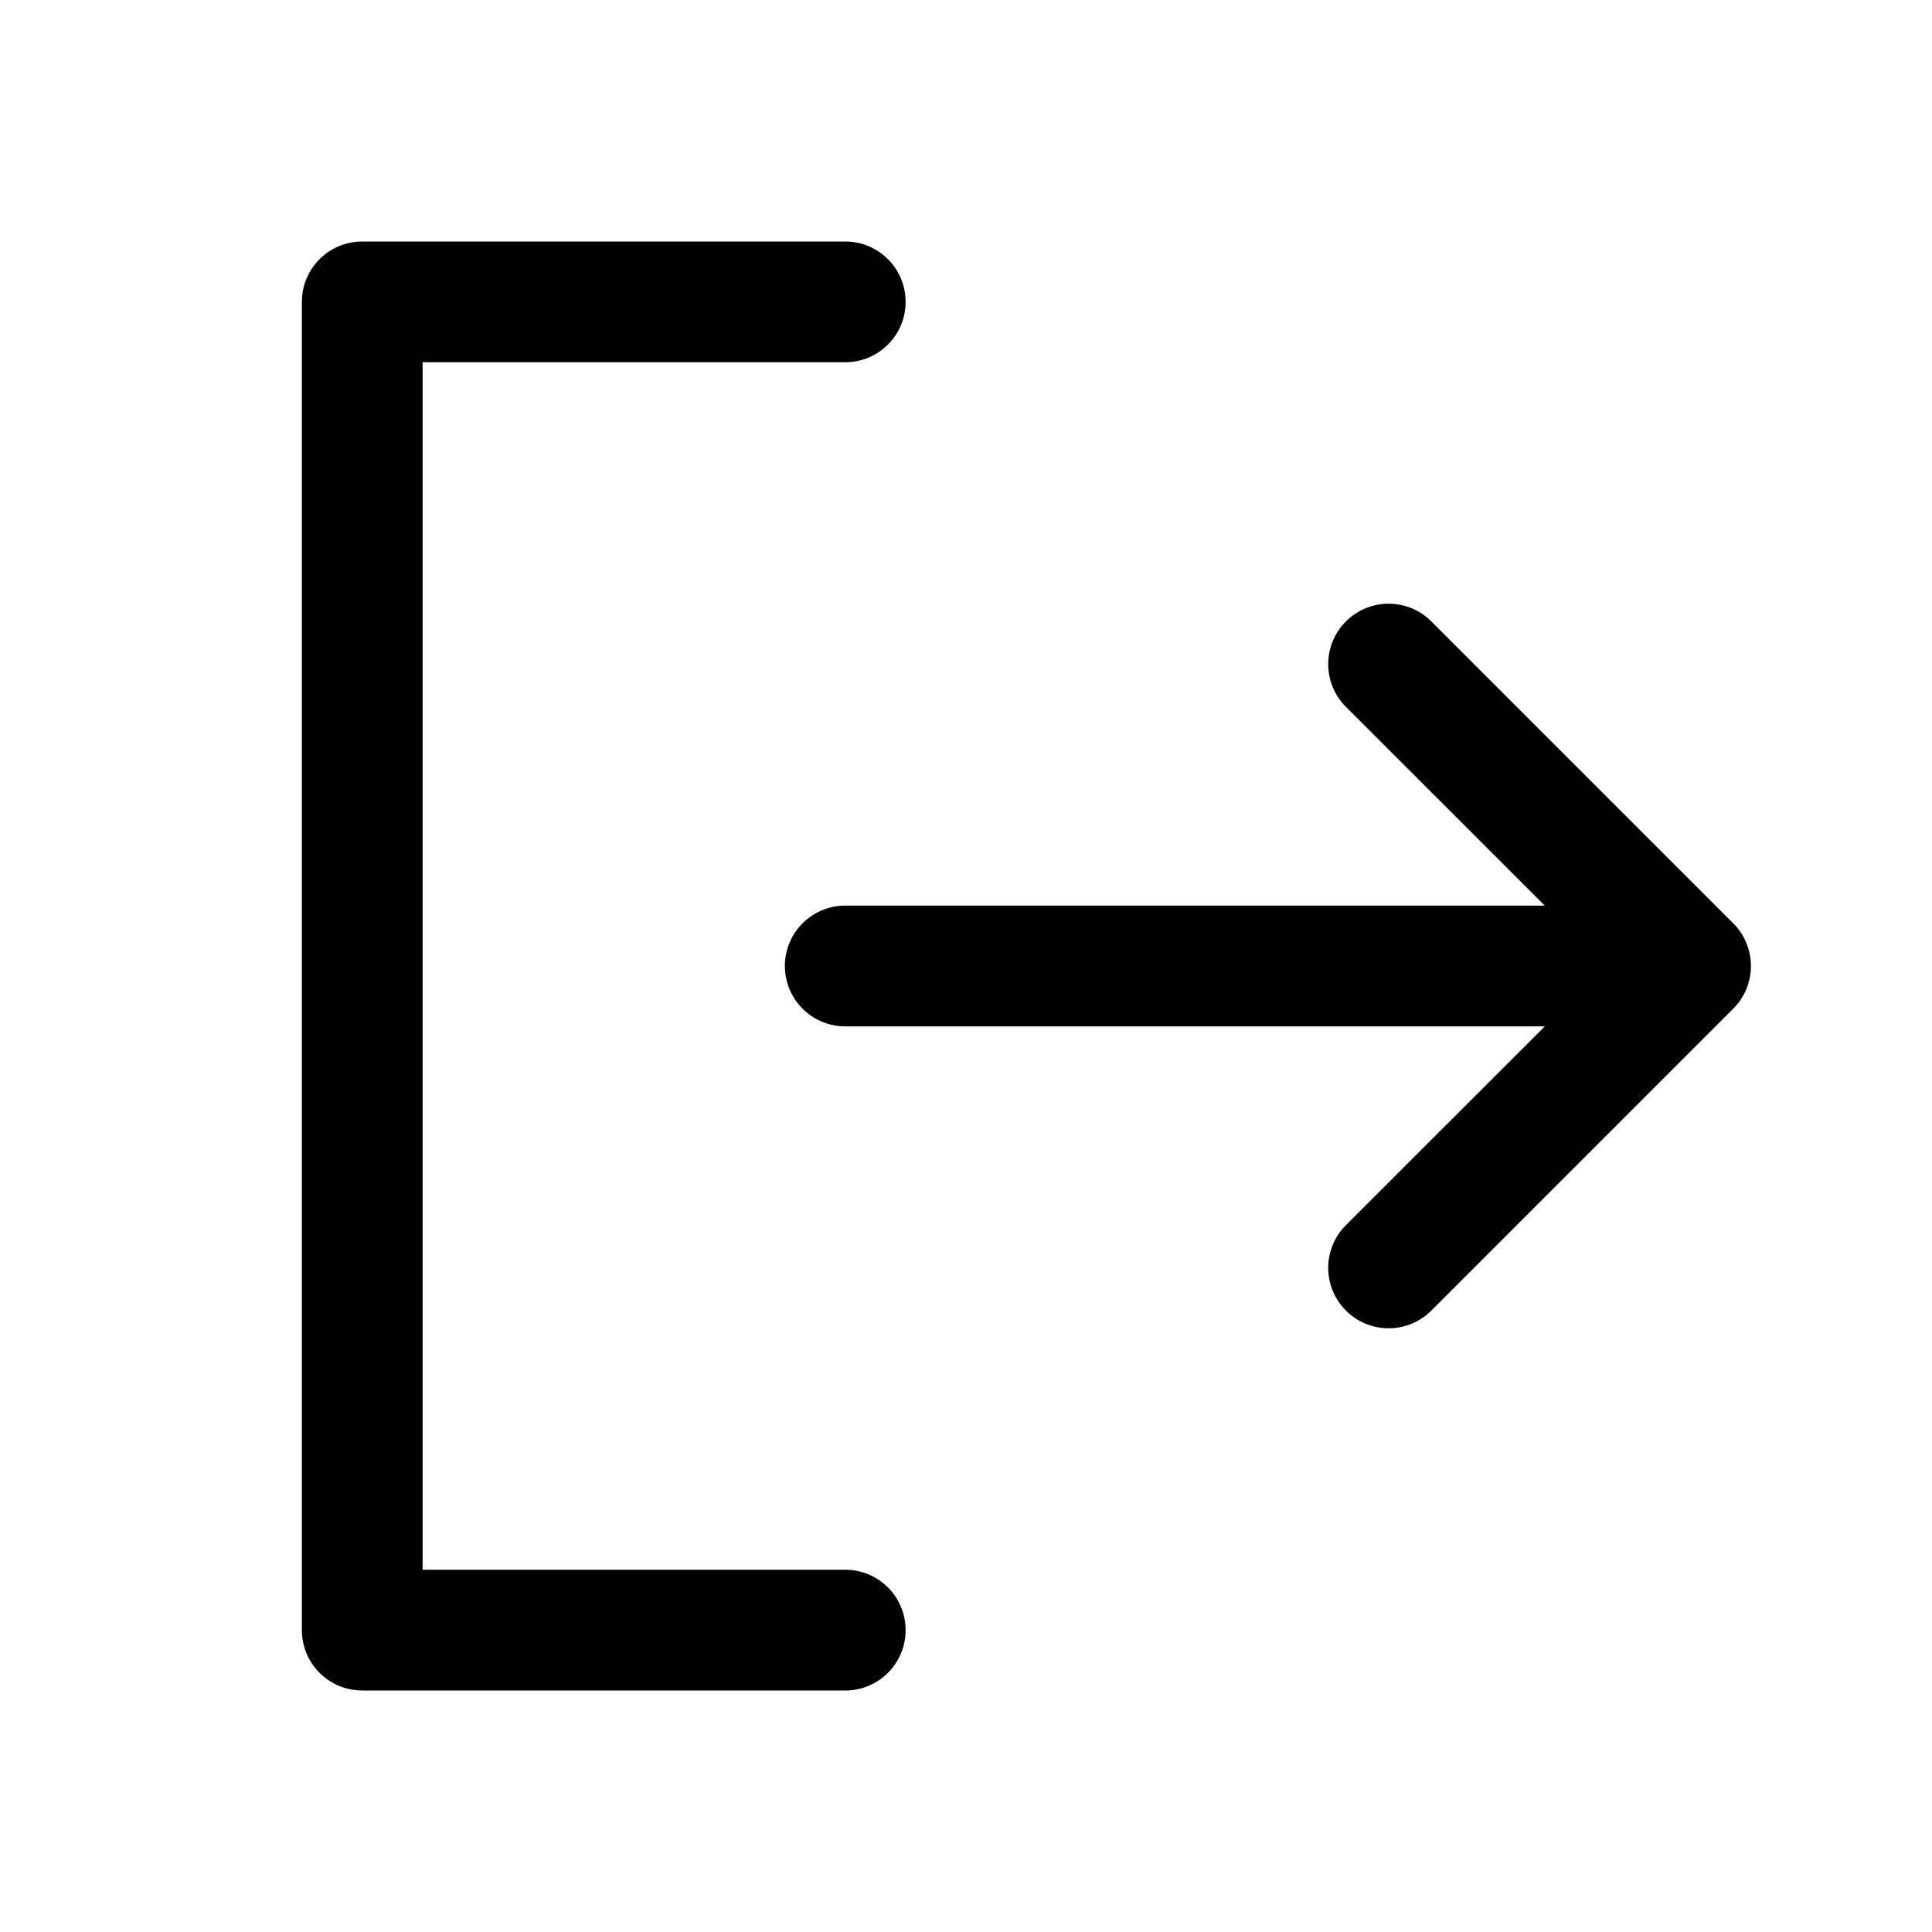
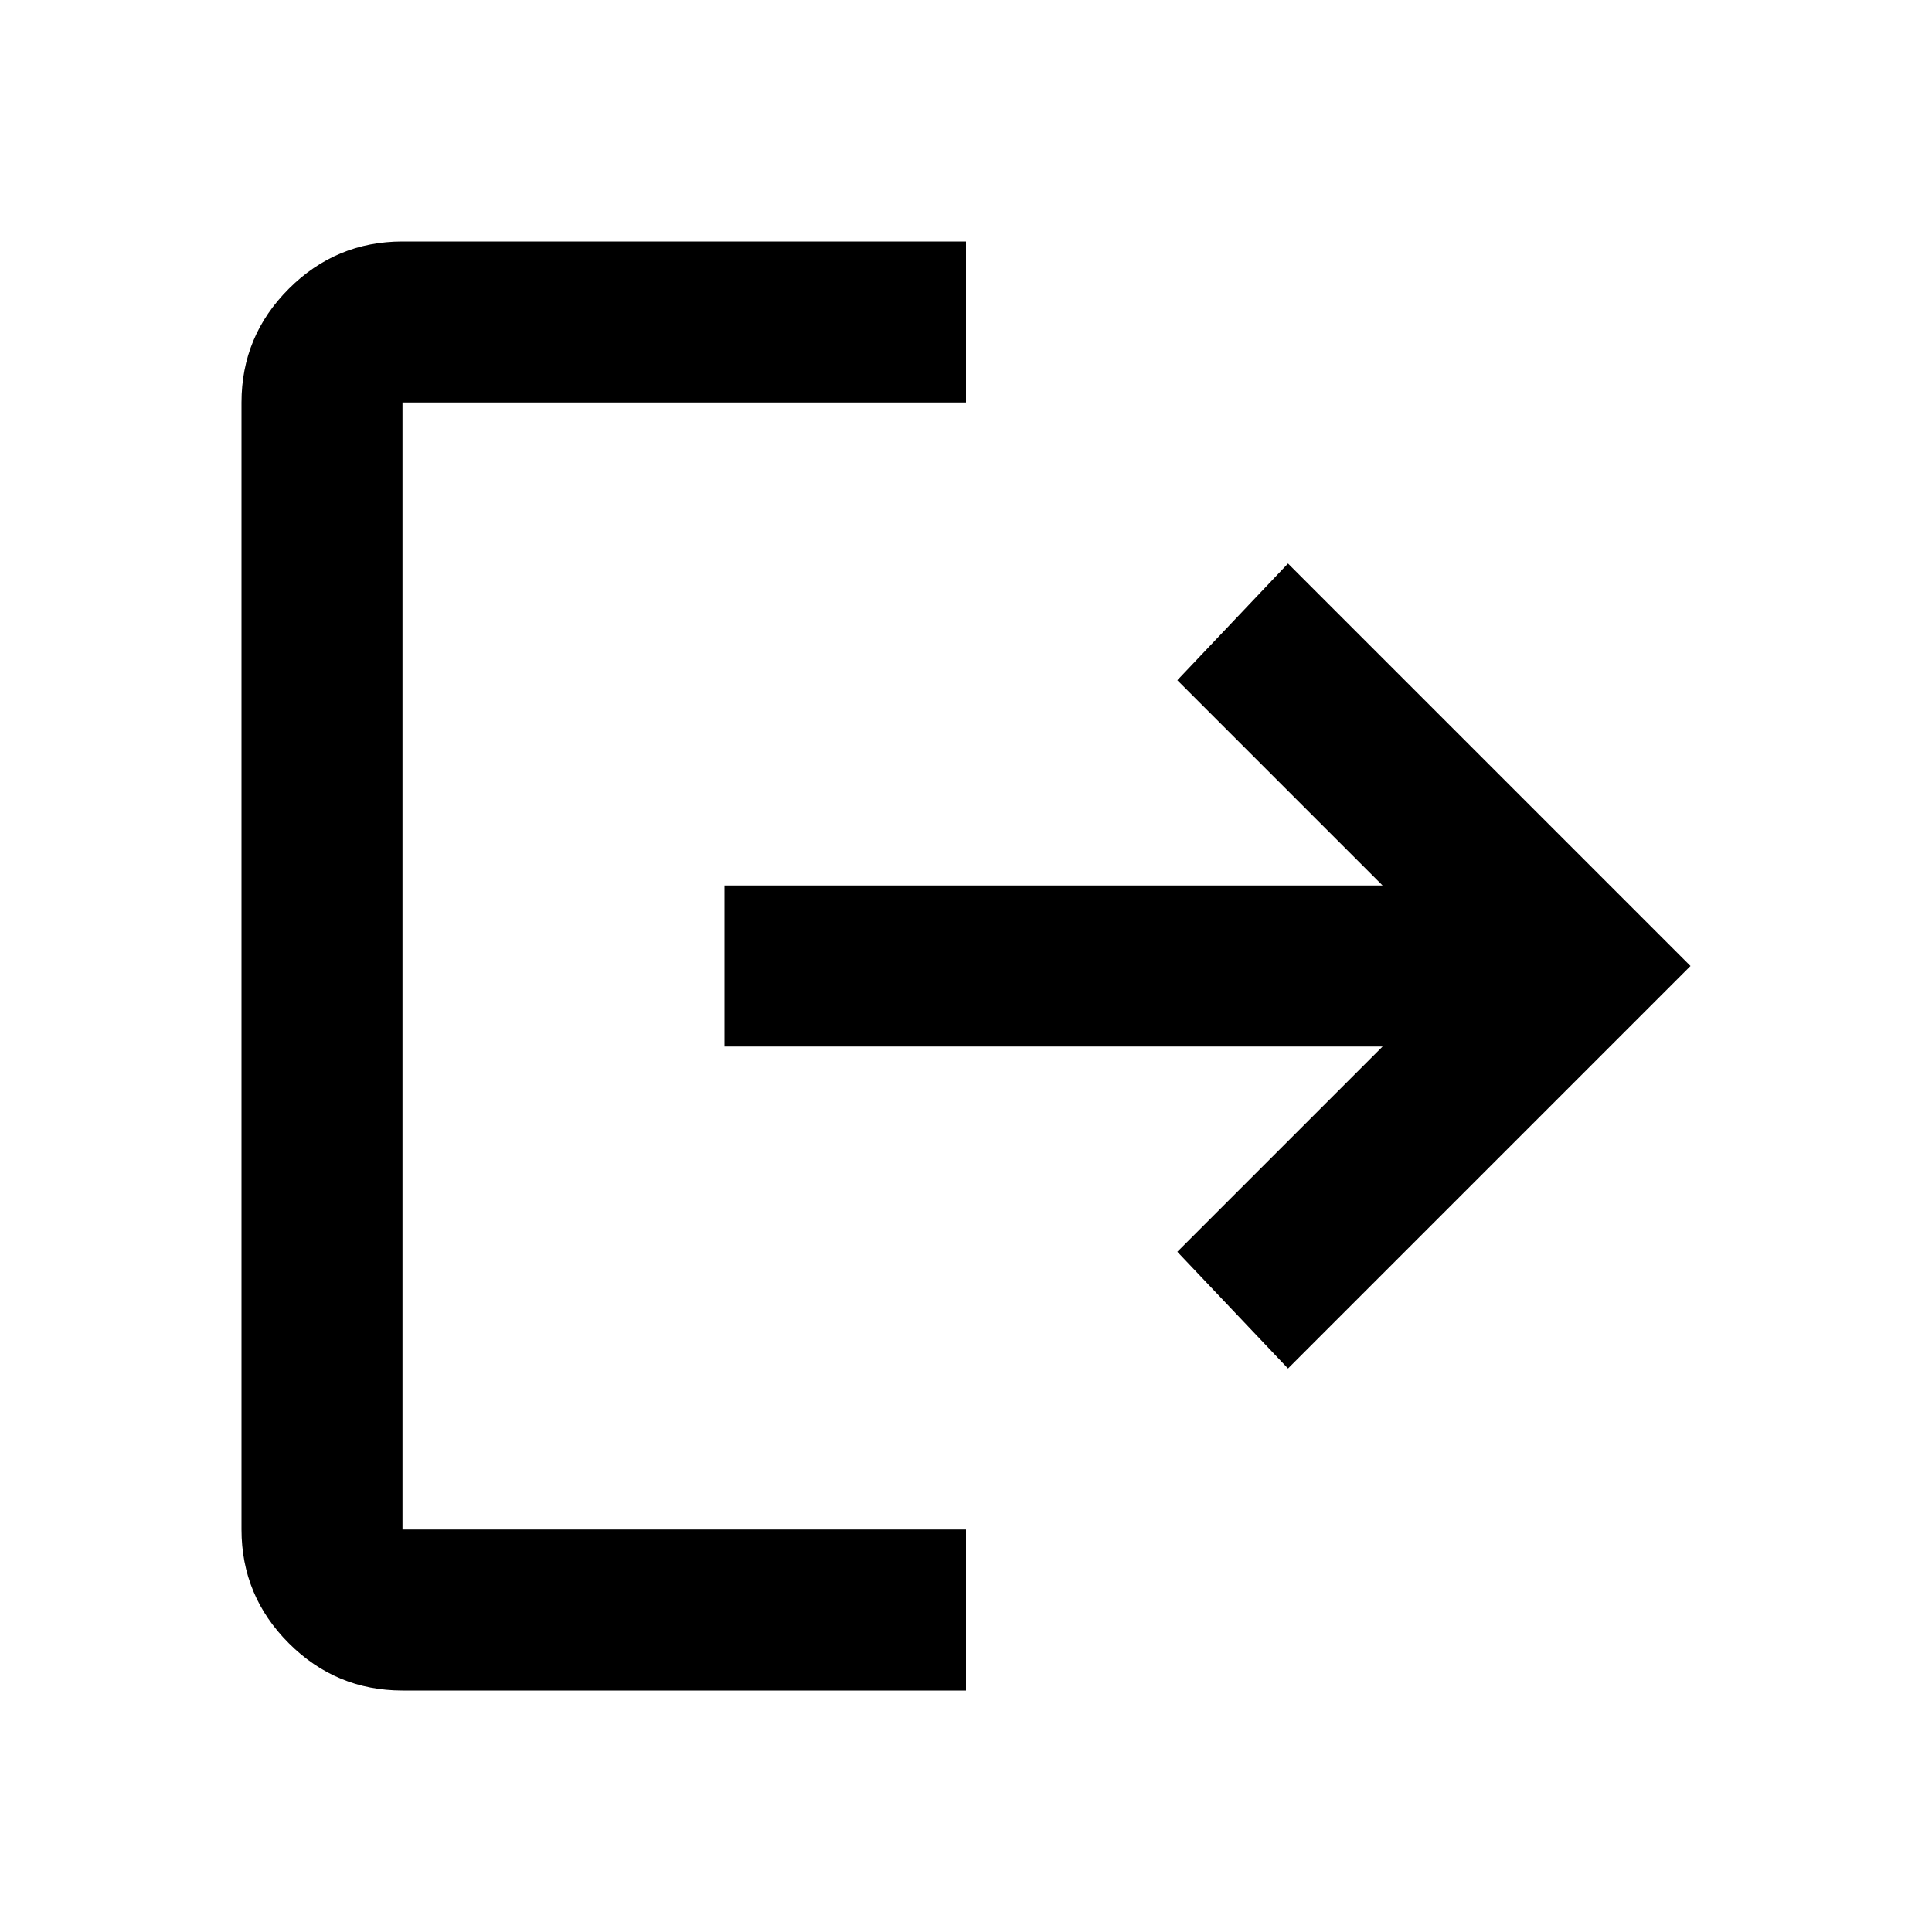
- <svg xmlns="http://www.w3.org/2000/svg" viewBox="0 0 256 256">
-   <path d="M120,216a8,8,0,0,1-8,8H48a8,8,0,0,1-8-8V40a8,8,0,0,1,8-8h64a8,8,0,0,1,0,16H56V208h56A8,8,0,0,1,120,216Zm109.66-93.66-40-40a8,8,0,0,0-11.32,11.32L204.69,120H112a8,8,0,0,0,0,16h92.69l-26.35,26.34a8,8,0,0,0,11.32,11.32l40-40A8,8,0,0,0,229.66,122.34Z" />
+ <svg xmlns="http://www.w3.org/2000/svg" viewBox="0 -960 960 960">
+   <path d="M200-120q-33 0-56.5-23.5T120-200v-560q0-33 23.5-56.5T200-840h280v80H200v560h280v80H200Zm440-160-55-58 102-102H360v-80h327L585-622l55-58 200 200-200 200Z" />
</svg>
